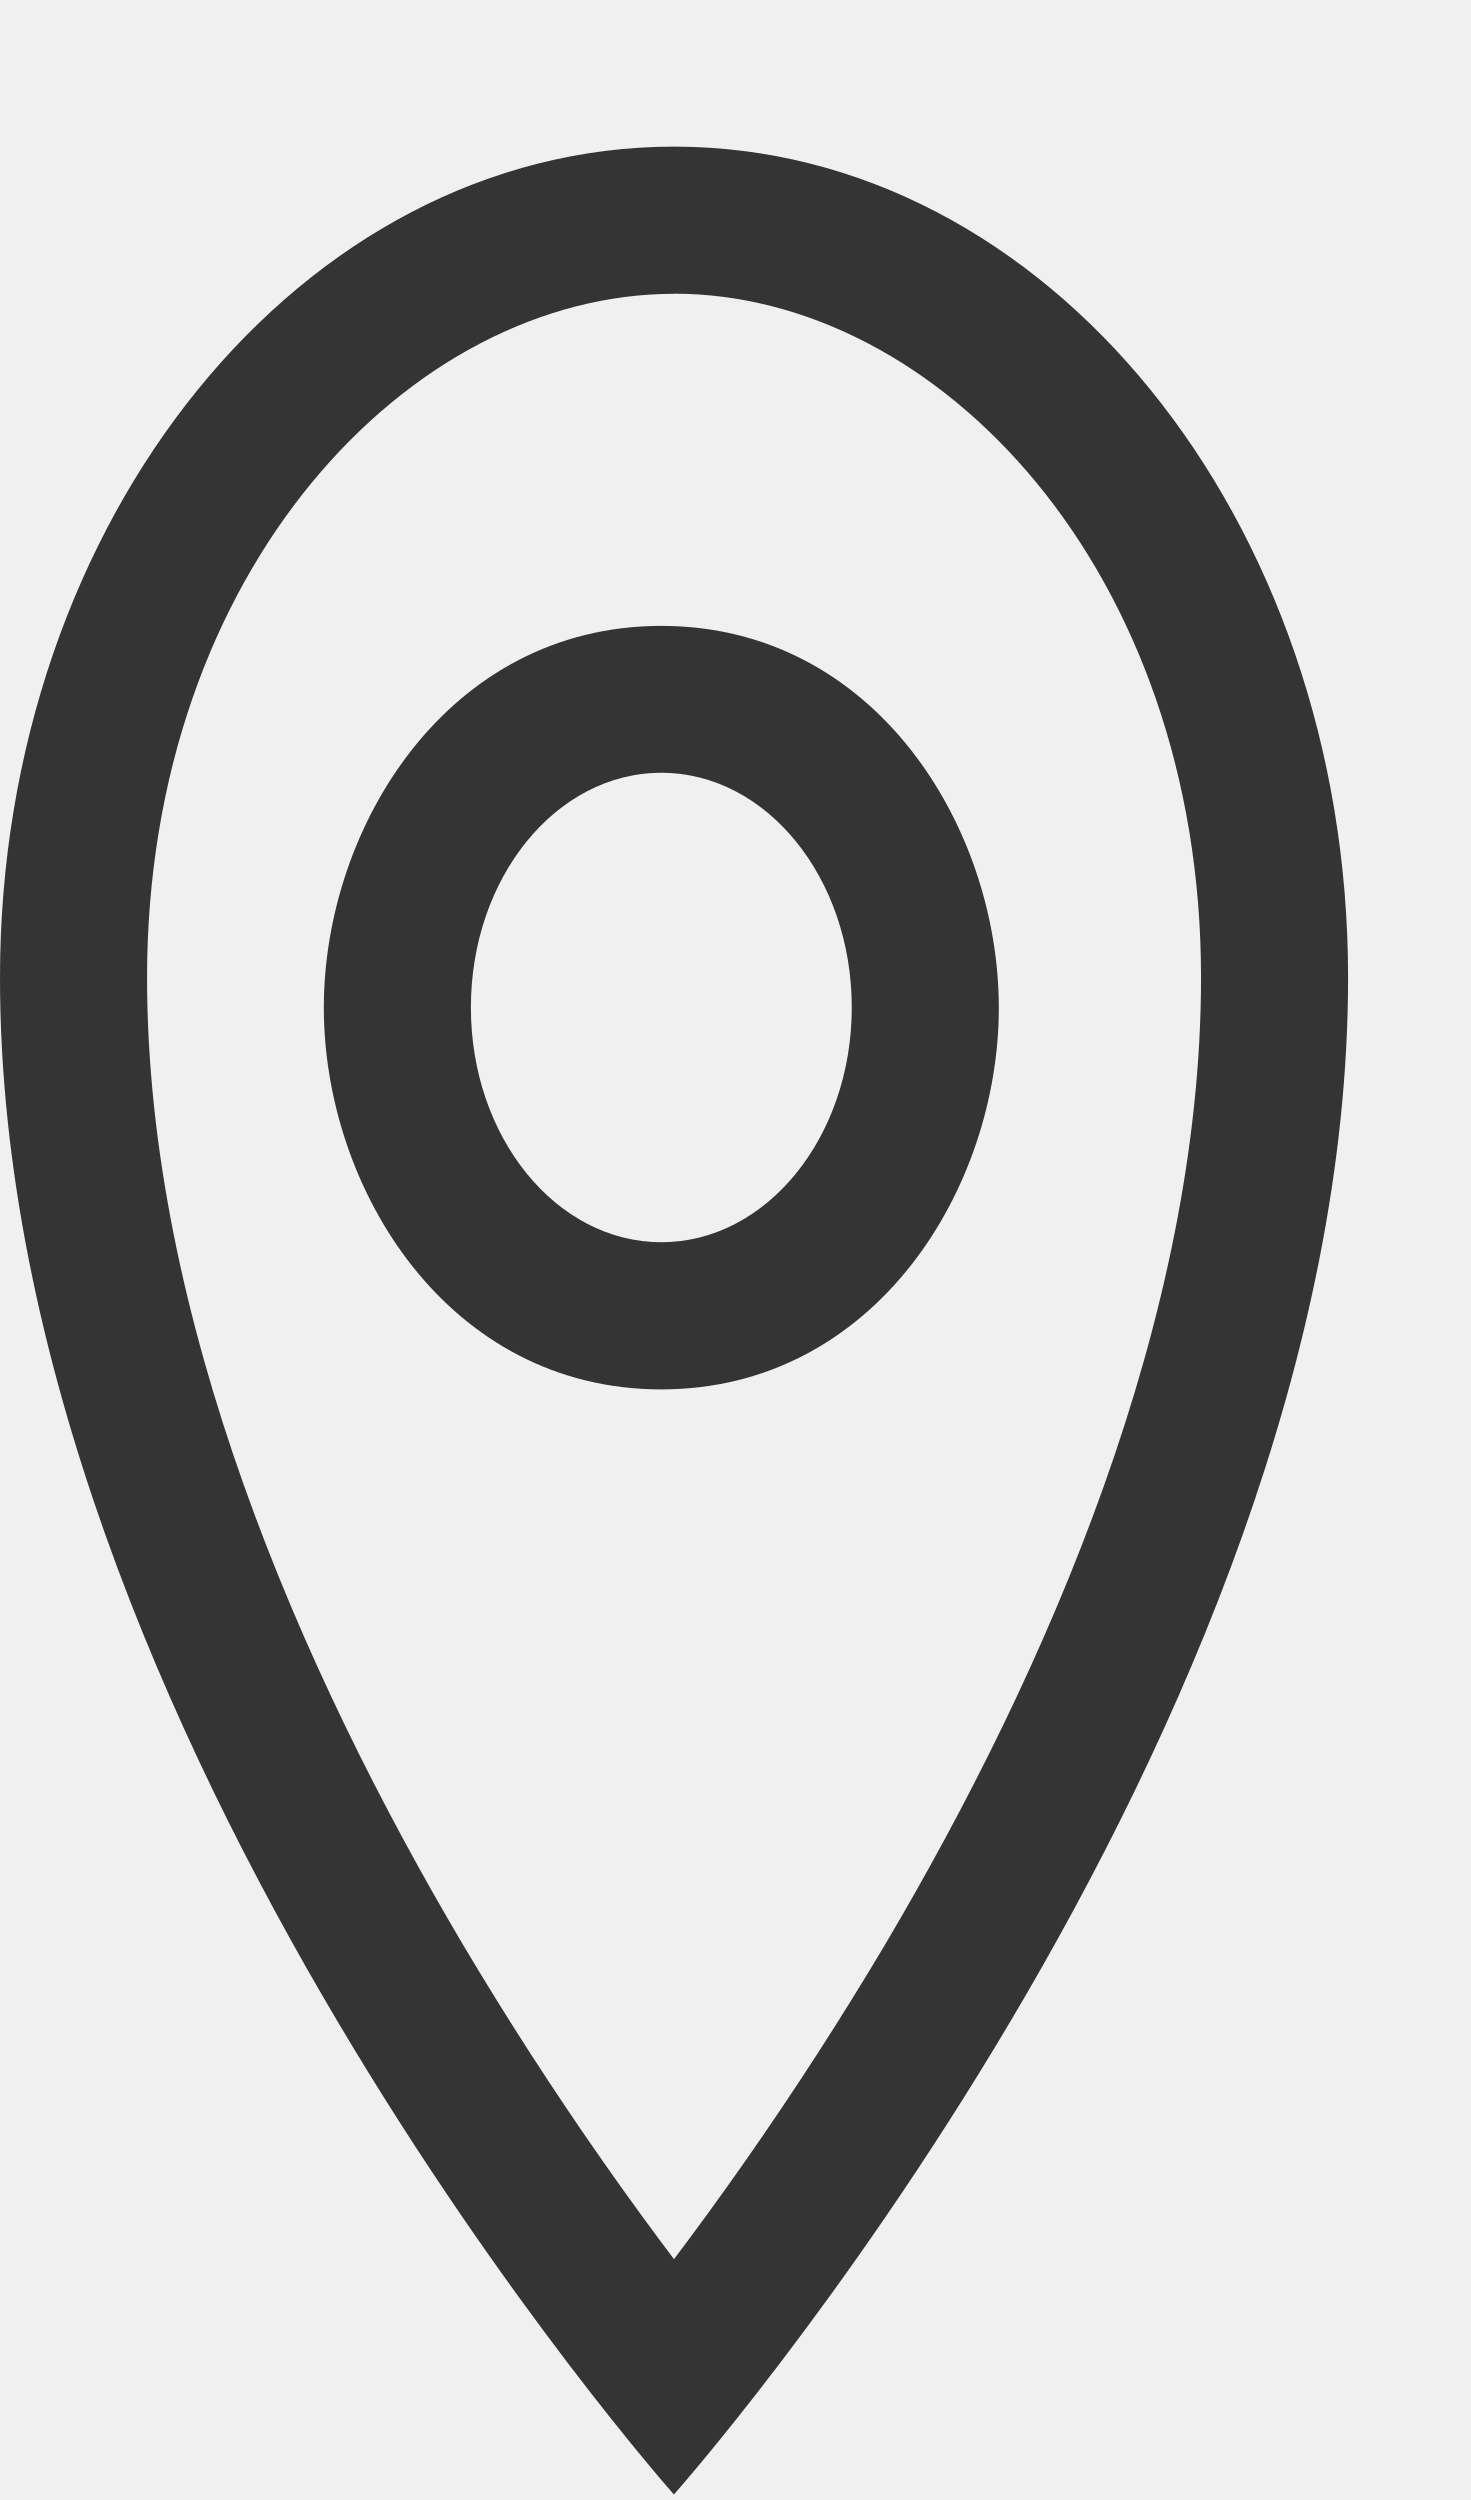
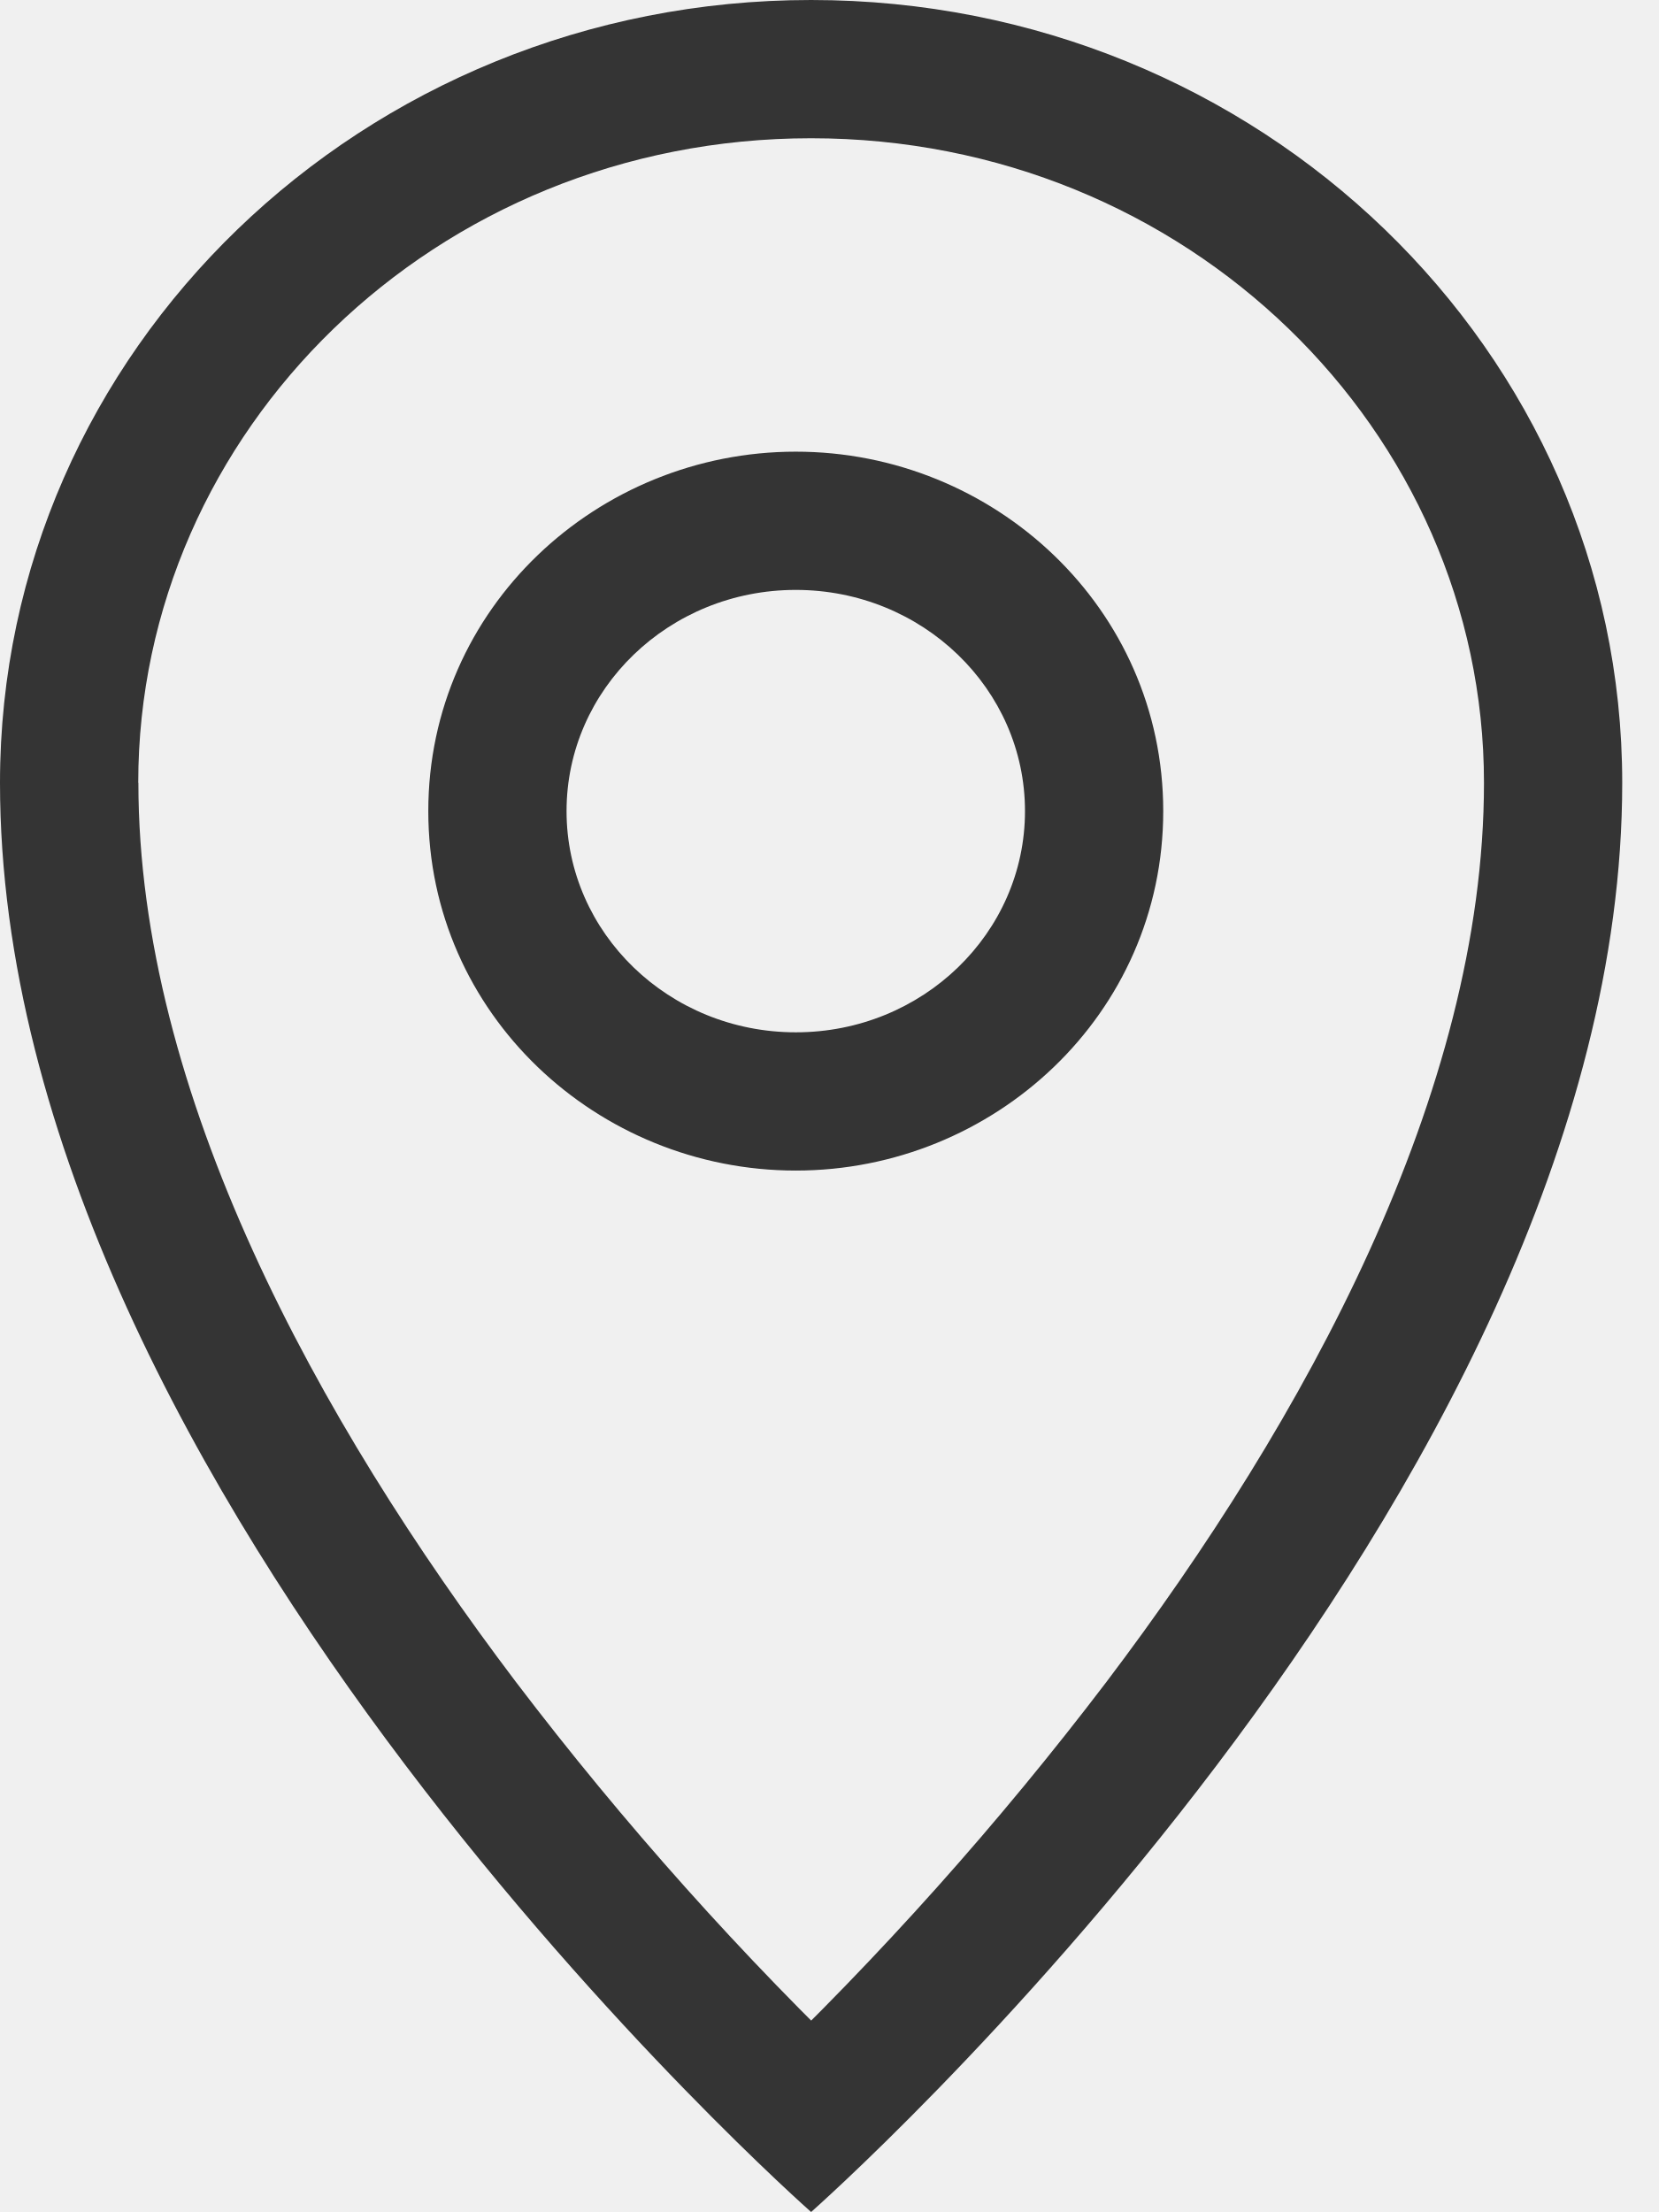
- <svg xmlns="http://www.w3.org/2000/svg" width="10" height="17" viewBox="0 0 10 17" fill="none">
+ <svg xmlns="http://www.w3.org/2000/svg" width="12" height="16" viewBox="0 0 12 16" fill="none">
  <mask id="a" fill="#fff">
-     <path fill-rule="evenodd" clip-rule="evenodd" d="M4.583 16.962s4.584-5.158 4.584-10.315c0-3.12-2.052-5.65-4.584-5.65C2.052.998 0 3.528 0 6.648c0 5.157 4.583 10.315 4.583 10.315zm-.086-8.515c.715 0 1.295-.714 1.295-1.596 0-.882-.58-1.596-1.295-1.596-.716 0-1.295.714-1.295 1.596 0 .882.58 1.596 1.295 1.596z" />
+     <path fill-rule="evenodd" clip-rule="evenodd" d="M5.867 16s5.867-5.17 5.867-10.338C11.734 2.535 9.107 0 5.867 0S0 2.535 0 5.662C0 10.83 5.867 16 5.867 16zm-.11-8.533c.915 0 1.657-.717 1.657-1.6 0-.884-.742-1.6-1.658-1.6-.916 0-1.658.716-1.658 1.6 0 .883.742 1.6 1.658 1.6z" />
  </mask>
-   <path d="M4.583 16.962l-.747.664.747.841.748-.841-.748-.664zM8.167 6.647c0 2.31-1.039 4.702-2.152 6.582a23.599 23.599 0 01-2.004 2.863 12.516 12.516 0 01-.167.196l-.007.009h-.002c0 .001 0 .001 0 0l.748.665.748.663.002-.002.004-.004.012-.014.044-.05.157-.187c.133-.16.32-.393.545-.687a25.6 25.6 0 001.64-2.433c1.178-1.989 2.432-4.755 2.432-7.601h-2zm-3.584-4.65c1.794 0 3.584 1.877 3.584 4.65h2c0-3.467-2.315-6.65-5.584-6.65v2zM1 6.648c0-2.773 1.79-4.65 3.583-4.65v-2C1.315-.002-1 3.18-1 6.648h2zm3.583 10.315l.748-.664v-.001l-.008-.009a10.225 10.225 0 01-.167-.196 23.6 23.6 0 01-2.004-2.863C2.038 11.349 1 8.957 1 6.647h-2c0 2.846 1.253 5.612 2.431 7.6a25.599 25.599 0 001.64 2.434 21.326 21.326 0 00.746.924l.013.014.004.005.001.001.748-.663zm.21-10.11a.8.8 0 01-.157.498c-.079.097-.134.097-.14.097v2c1.454 0 2.296-1.367 2.296-2.596h-2zm-.296-.597c.005 0 .06 0 .14.097a.8.8 0 01.155.5h2c0-1.23-.842-2.597-2.295-2.597v2zm-.295.596a.8.8 0 01.155-.499c.08-.097.135-.097.14-.097v-2c-1.453 0-2.295 1.368-2.295 2.596h2zm.295.596c-.005 0-.06 0-.14-.097a.8.8 0 01-.155-.499h-2c0 1.229.842 2.596 2.295 2.596v-2z" fill="#343434" mask="url(#a)" />
+   <path d="M5.867 16l-.661.75.66.583.662-.583-.661-.75zm4.867-10.338c0 2.245-1.296 4.607-2.731 6.504a24.33 24.33 0 01-2.57 2.875 13.321 13.321 0 01-.216.199l-.01.008-.002.002.662.75.661.75h.001l.002-.002a.565.565 0 01.004-.004l.016-.014a23.025 23.025 0 00.95-.921 26.312 26.312 0 002.097-2.436c1.498-1.98 3.136-4.787 3.136-7.711h-2zM5.867 1c2.722 0 4.867 2.12 4.867 4.662h2C12.734 1.949 9.625-1 5.867-1v2zM1 5.662C1 3.12 3.145 1 5.867 1v-2C2.108-1-1 1.95-1 5.662h2zM5.867 16l.661-.75-.001-.002-.01-.008a7.25 7.25 0 01-.216-.2 24.33 24.33 0 01-2.57-2.875c-1.435-1.896-2.73-4.258-2.73-6.503h-2c0 2.924 1.637 5.73 3.135 7.71a26.314 26.314 0 002.792 3.123 14.554 14.554 0 00.255.235l.016.014a.565.565 0 01.004.004l.002.001.662-.749zm.547-10.133c0 .298-.26.6-.658.6v2c1.434 0 2.658-1.131 2.658-2.6h-2zm-.658-.6c.397 0 .658.302.658.6h2c0-1.47-1.224-2.6-2.658-2.6v2zm-.658.6c0-.298.26-.6.658-.6v-2c-1.434 0-2.658 1.13-2.658 2.6h2zm.658.6c-.397 0-.658-.302-.658-.6h-2c0 1.469 1.224 2.6 2.658 2.6v-2z" fill="#343434" mask="url(#a)" />
</svg>
